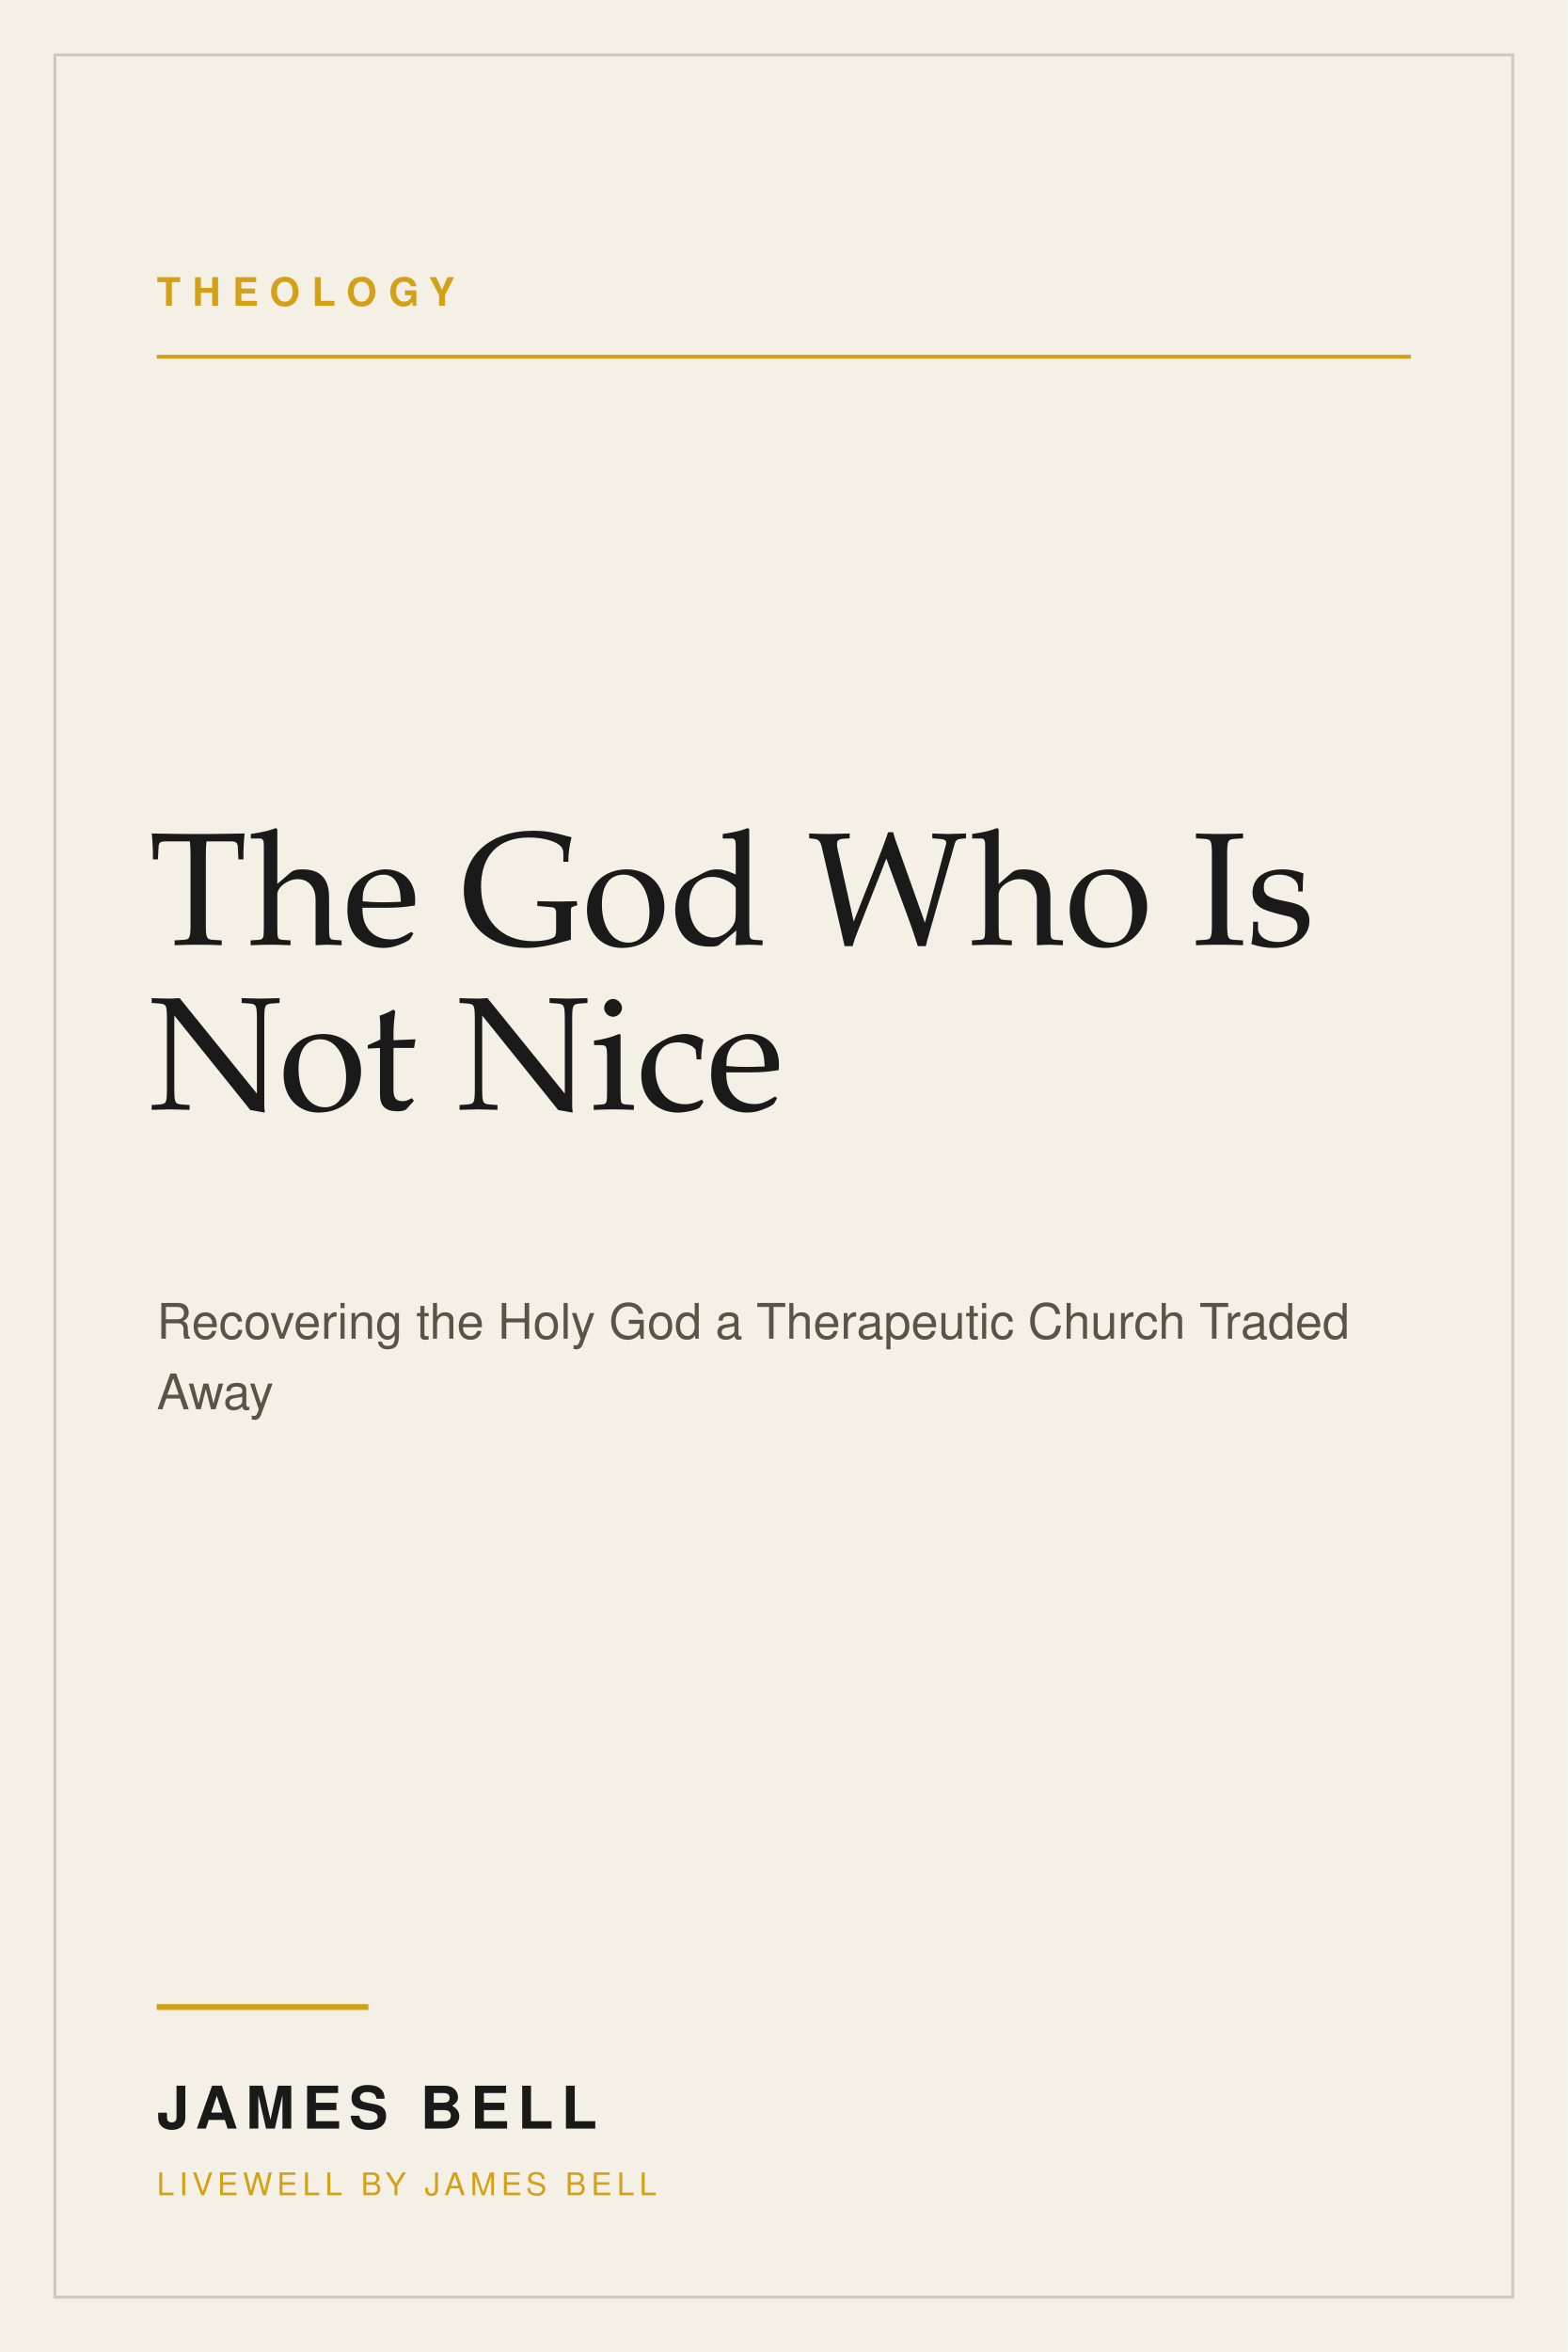
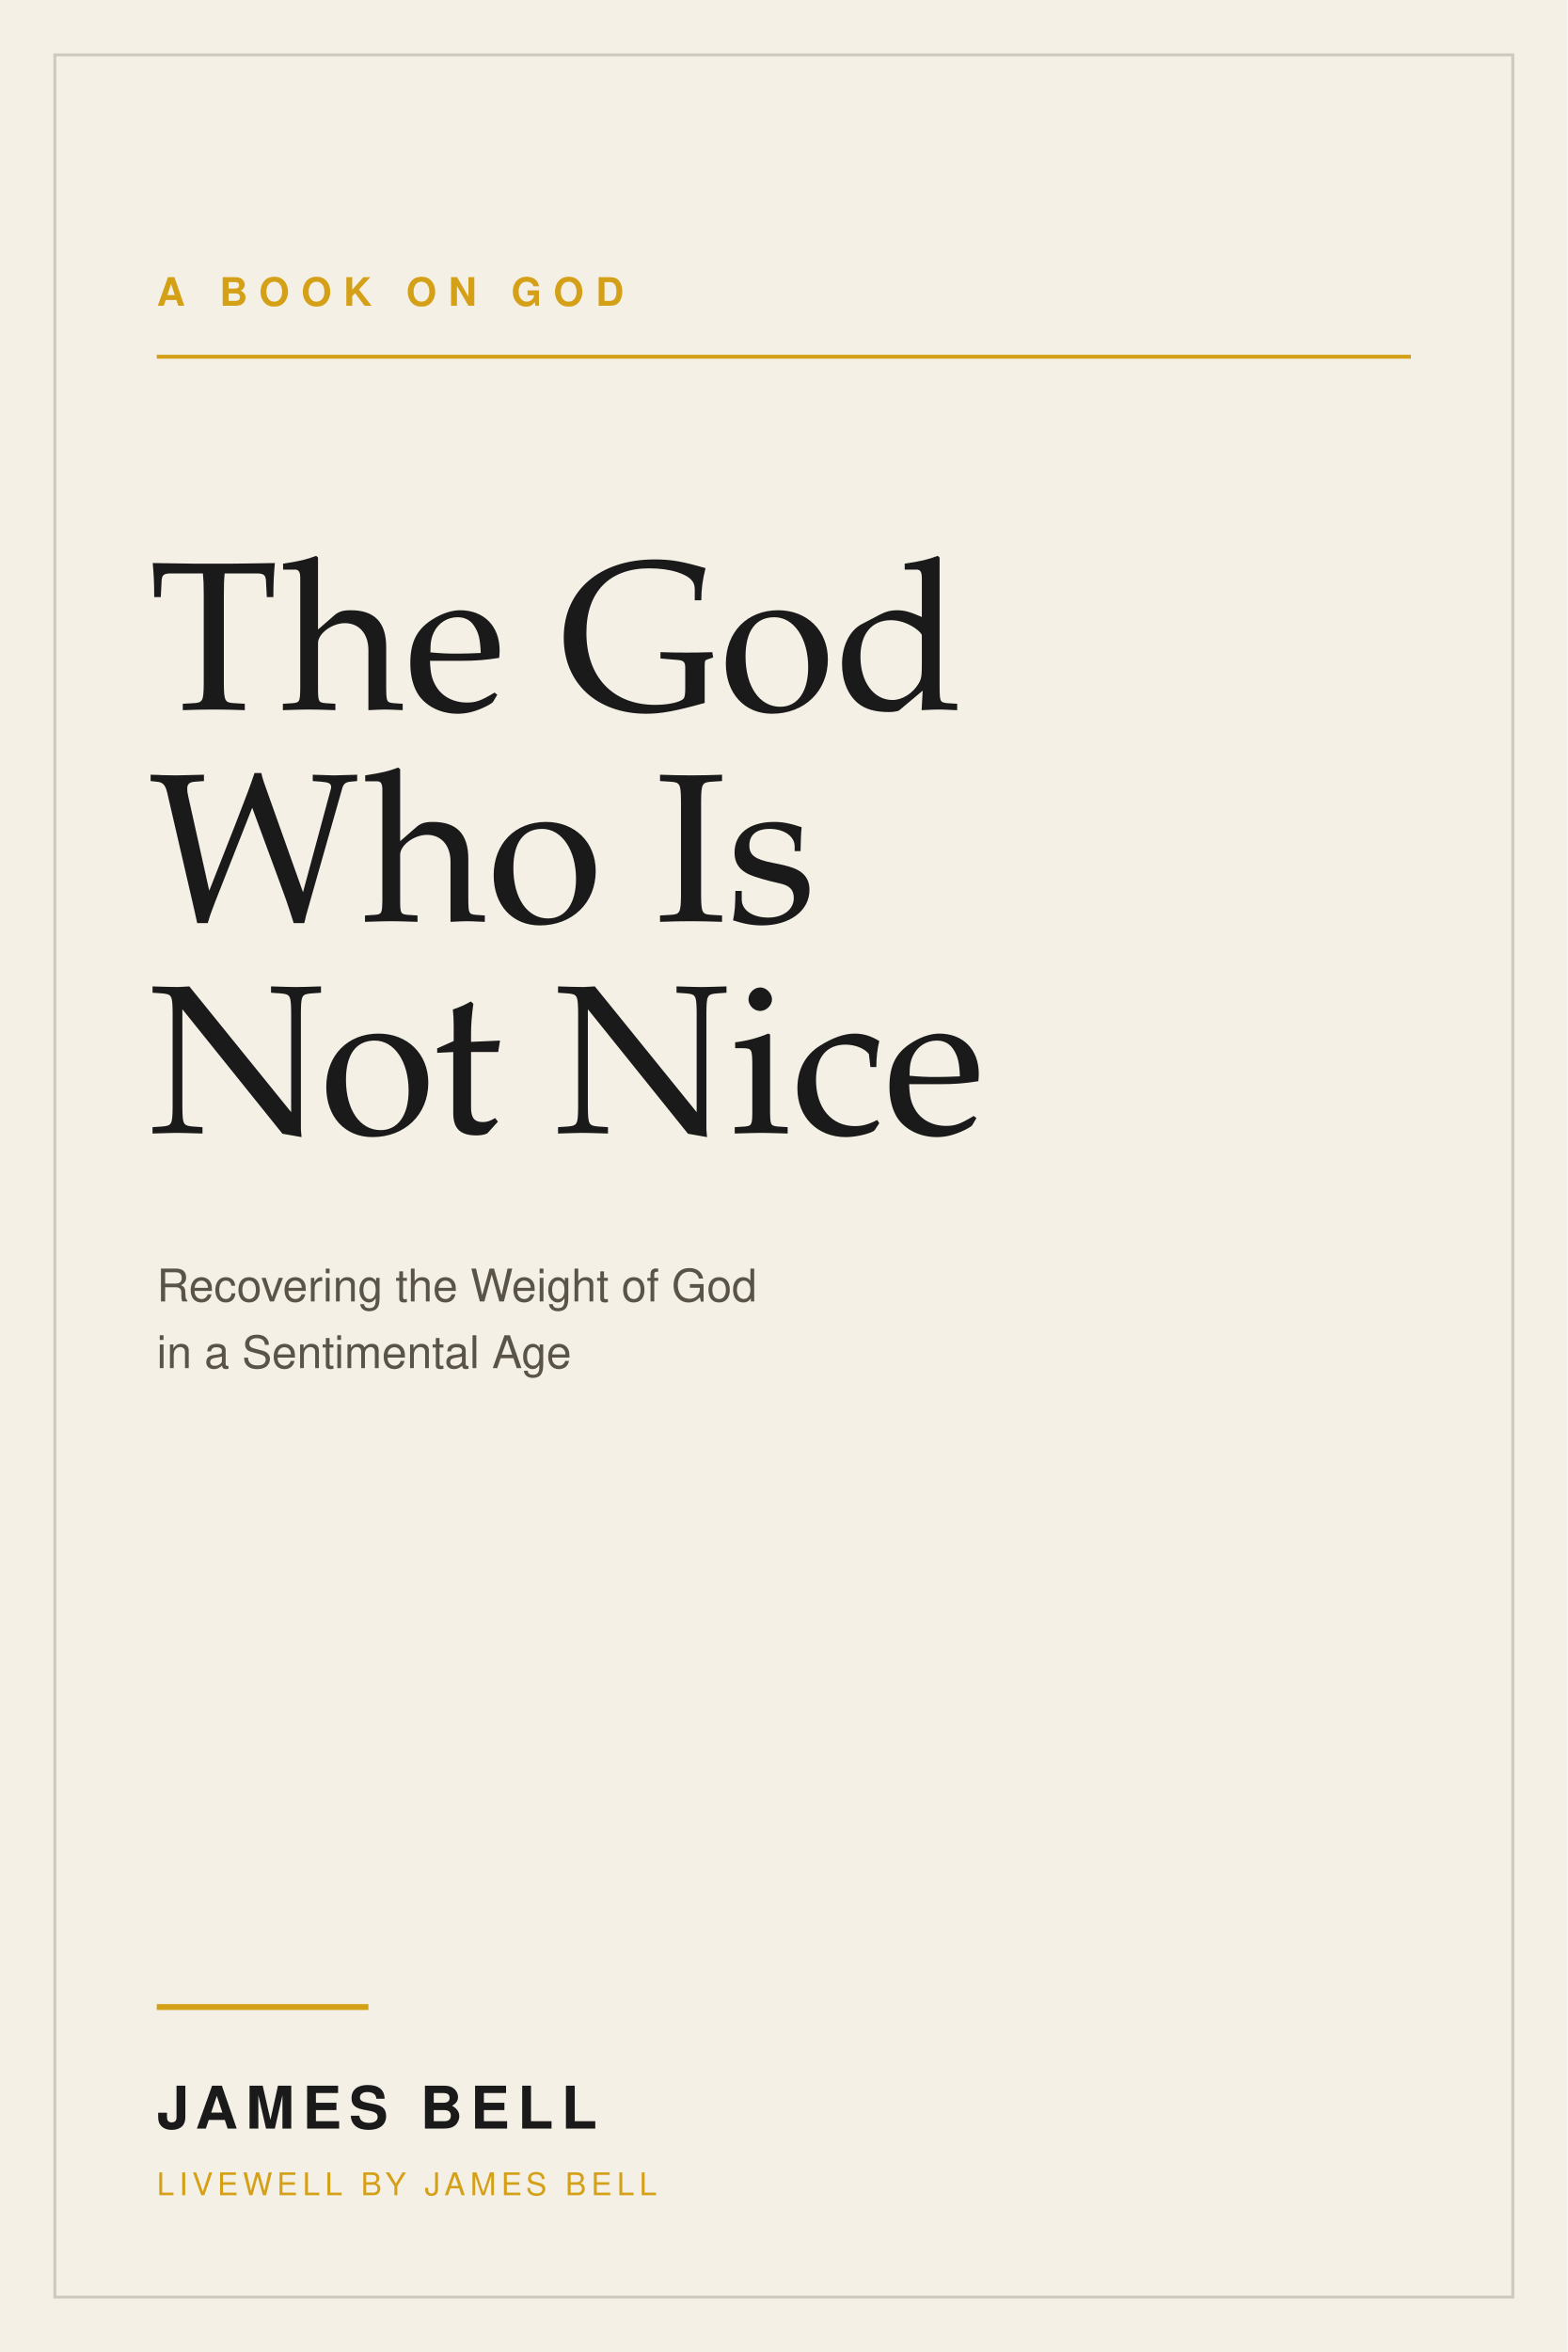
<svg xmlns="http://www.w3.org/2000/svg" width="800" height="1200" viewBox="0 0 800 1200" role="img" aria-label="The God Who Is Not Nice by James Bell">
  <rect width="800" height="1200" fill="#F5F0E6" />
  <rect x="28" y="28" width="744" height="1144" fill="none" stroke="#1A1A1A" stroke-width="1.5" opacity="0.18" />
-   <text x="80" y="156" font-family="Helvetica, Arial, sans-serif" font-size="20" letter-spacing="6" font-weight="700" fill="#D4A017">THEOLOGY</text>
+   <text x="80" y="156" font-family="Helvetica, Arial, sans-serif" font-size="20" letter-spacing="6" font-weight="700" fill="#D4A017">A BOOK ON GOD</text>
  <line x1="80" y1="182" x2="720" y2="182" stroke="#D4A017" stroke-width="2" />
-   <text x="76" y="482" font-family="Palatino, 'Palatino Linotype', Georgia, serif" font-size="82" font-weight="400" fill="#1A1A1A">The God Who Is</text>
-   <text x="76" y="566" font-family="Palatino, 'Palatino Linotype', Georgia, serif" font-size="82" font-weight="400" fill="#1A1A1A">Not Nice</text>
-   <text x="80" y="683" font-family="Helvetica, Arial, sans-serif" font-size="25" fill="#5A5448">Recovering the Holy God a Therapeutic Church Traded</text>
-   <text x="80" y="719" font-family="Helvetica, Arial, sans-serif" font-size="25" fill="#5A5448">Away</text>
+   <text x="76" y="362" font-family="Palatino, 'Palatino Linotype', Georgia, serif" font-size="108" font-weight="400" fill="#1A1A1A">The God</text>
+   <text x="76" y="470" font-family="Palatino, 'Palatino Linotype', Georgia, serif" font-size="108" font-weight="400" fill="#1A1A1A">Who Is</text>
+   <text x="76" y="578" font-family="Palatino, 'Palatino Linotype', Georgia, serif" font-size="108" font-weight="400" fill="#1A1A1A">Not Nice</text>
+   <text x="80" y="664" font-family="Helvetica, Arial, sans-serif" font-size="23" fill="#5A5448">Recovering the Weight of God</text>
+   <text x="80" y="698" font-family="Helvetica, Arial, sans-serif" font-size="23" fill="#5A5448">in a Sentimental Age</text>
  <line x1="80" y1="1024" x2="188" y2="1024" stroke="#D4A017" stroke-width="3" />
  <text x="80" y="1086" font-family="Helvetica, Arial, sans-serif" font-size="30" letter-spacing="4" font-weight="700" fill="#1A1A1A">JAMES BELL</text>
  <text x="80" y="1120" font-family="Helvetica, Arial, sans-serif" font-size="16" letter-spacing="2.5" fill="#D4A017">LIVEWELL BY JAMES BELL</text>
</svg>
